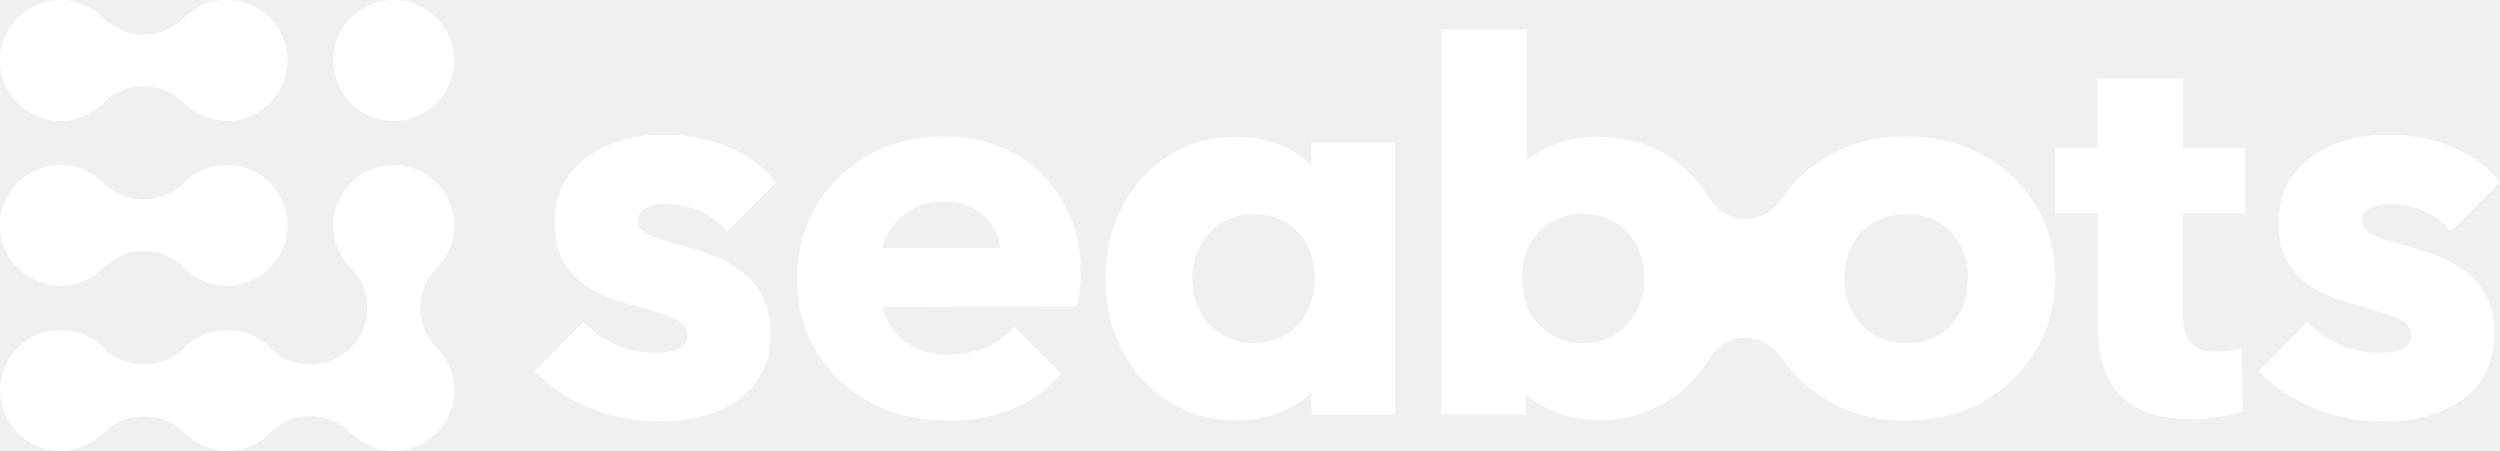
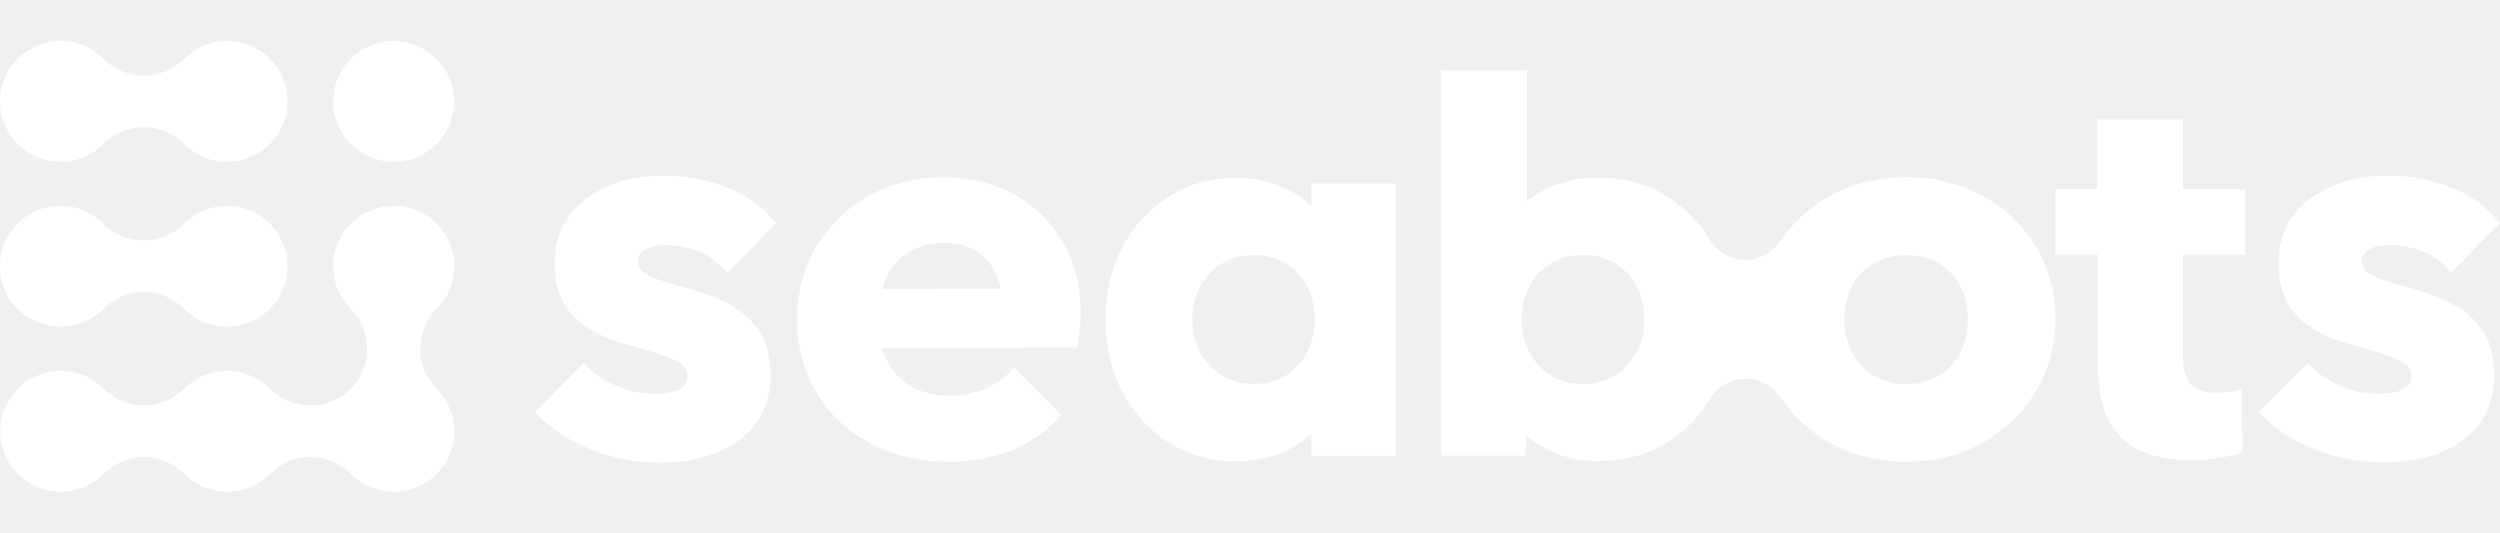
- <svg xmlns="http://www.w3.org/2000/svg" width="61" height="11" viewBox="0 0 61 11" fill="none">
+ <svg xmlns="http://www.w3.org/2000/svg" width="61" height="13" viewBox="0 0 61 11" fill="none">
  <g clip-path="url(#clip0_1_234)">
    <path d="M15.748 5.082C15.867 5.014 16.044 4.98 16.281 4.98C16.518 4.98 16.782 5.03 17.04 5.13C17.3 5.23 17.535 5.404 17.744 5.65L18.935 4.448C18.634 4.064 18.245 3.776 17.766 3.581C17.287 3.385 16.765 3.287 16.2 3.287C15.636 3.287 15.193 3.378 14.791 3.561C14.389 3.744 14.079 3.991 13.86 4.306C13.641 4.62 13.532 4.992 13.532 5.42C13.532 5.822 13.609 6.151 13.765 6.411C13.919 6.671 14.12 6.873 14.368 7.02C14.613 7.165 14.873 7.28 15.148 7.362C15.422 7.444 15.682 7.52 15.928 7.588C16.174 7.656 16.376 7.733 16.536 7.821C16.695 7.907 16.774 8.032 16.774 8.197C16.774 8.324 16.708 8.424 16.575 8.498C16.442 8.571 16.254 8.607 16.007 8.607C15.652 8.607 15.323 8.541 15.022 8.408C14.721 8.276 14.461 8.091 14.242 7.855L13.051 9.057C13.279 9.302 13.555 9.519 13.88 9.705C14.204 9.891 14.554 10.034 14.934 10.135C15.313 10.235 15.698 10.285 16.091 10.285C16.921 10.285 17.579 10.094 18.067 9.712C18.555 9.329 18.799 8.815 18.799 8.168C18.799 7.749 18.722 7.41 18.566 7.151C18.41 6.891 18.211 6.683 17.963 6.529C17.718 6.375 17.457 6.251 17.183 6.16C16.909 6.069 16.649 5.992 16.403 5.927C16.157 5.863 15.957 5.791 15.8 5.709C15.645 5.626 15.567 5.517 15.567 5.381C15.567 5.254 15.627 5.155 15.745 5.087L15.748 5.082Z" fill="white" />
    <path d="M24.758 3.749C24.256 3.466 23.677 3.326 23.02 3.326C22.364 3.326 21.738 3.477 21.2 3.778C20.662 4.079 20.235 4.491 19.922 5.014C19.608 5.538 19.45 6.131 19.45 6.798C19.45 7.464 19.609 8.061 19.929 8.587C20.248 9.116 20.687 9.528 21.248 9.823C21.81 10.119 22.45 10.267 23.171 10.267C23.727 10.267 24.238 10.172 24.702 9.981C25.167 9.789 25.565 9.503 25.893 9.119L24.744 7.971C24.543 8.198 24.31 8.37 24.046 8.483C23.781 8.598 23.485 8.653 23.157 8.653C22.802 8.653 22.493 8.578 22.233 8.428C21.973 8.277 21.772 8.064 21.631 7.785C21.584 7.693 21.548 7.593 21.516 7.489L26.275 7.478C26.311 7.305 26.336 7.152 26.35 7.02C26.365 6.887 26.37 6.762 26.37 6.644C26.37 5.997 26.227 5.422 25.94 4.922C25.653 4.421 25.258 4.03 24.756 3.747L24.758 3.749ZM22.179 5.15C22.421 4.999 22.706 4.924 23.035 4.924C23.345 4.924 23.607 4.99 23.822 5.123C24.035 5.255 24.198 5.447 24.308 5.696C24.353 5.8 24.389 5.92 24.417 6.047L21.519 6.056C21.548 5.961 21.58 5.87 21.62 5.786C21.752 5.512 21.939 5.3 22.181 5.15H22.179Z" fill="white" />
    <path d="M31.996 4.028C31.816 3.857 31.61 3.711 31.373 3.599C31.013 3.425 30.609 3.339 30.163 3.339C29.551 3.339 29.006 3.489 28.527 3.79C28.049 4.091 27.67 4.501 27.392 5.021C27.114 5.54 26.974 6.133 26.974 6.798C26.974 7.462 27.114 8.055 27.392 8.575C27.67 9.094 28.049 9.504 28.527 9.805C29.006 10.106 29.551 10.257 30.163 10.257C30.609 10.257 31.017 10.171 31.381 9.997C31.617 9.886 31.82 9.743 31.996 9.576V10.12H34.047V3.475H31.996V4.028ZM30.586 8.367C30.303 8.367 30.048 8.299 29.82 8.163C29.593 8.027 29.415 7.838 29.286 7.602C29.159 7.366 29.094 7.097 29.094 6.796C29.094 6.495 29.16 6.214 29.293 5.976C29.426 5.739 29.603 5.555 29.828 5.422C30.052 5.29 30.308 5.223 30.6 5.223C30.893 5.223 31.149 5.29 31.373 5.422C31.598 5.555 31.77 5.739 31.893 5.976C32.017 6.212 32.078 6.486 32.078 6.796C32.078 7.251 31.942 7.627 31.667 7.923C31.393 8.218 31.033 8.367 30.586 8.367Z" fill="white" />
    <path d="M48.368 3.776C47.821 3.475 47.201 3.325 46.507 3.325C45.813 3.325 45.194 3.477 44.645 3.783C44.145 4.063 43.743 4.435 43.435 4.894C43.397 4.949 43.354 4.996 43.306 5.046C42.911 5.44 42.273 5.44 41.878 5.046C41.823 4.99 41.774 4.944 41.733 4.878C41.464 4.426 41.113 4.061 40.672 3.788C40.184 3.488 39.624 3.337 38.995 3.337C38.548 3.337 38.138 3.423 37.763 3.597C37.576 3.683 37.408 3.785 37.257 3.903V0.718H35.164V10.117H37.23V9.623C37.39 9.757 37.566 9.873 37.765 9.972C38.139 10.158 38.548 10.251 38.996 10.251C39.626 10.251 40.184 10.101 40.673 9.8C41.123 9.522 41.478 9.148 41.751 8.686C41.789 8.63 41.832 8.585 41.88 8.537C42.275 8.143 42.913 8.143 43.308 8.537C43.363 8.593 43.412 8.643 43.453 8.707C43.761 9.162 44.158 9.533 44.654 9.807C45.207 10.113 45.824 10.266 46.509 10.266C47.194 10.266 47.821 10.113 48.37 9.807C48.917 9.503 49.351 9.085 49.67 8.557C49.989 8.028 50.149 7.435 50.149 6.78C50.149 6.124 49.989 5.535 49.67 5.01C49.351 4.487 48.917 4.073 48.37 3.774L48.368 3.776ZM39.927 7.602C39.8 7.838 39.624 8.025 39.4 8.163C39.176 8.299 38.919 8.367 38.627 8.367C38.335 8.367 38.078 8.301 37.854 8.168C37.63 8.036 37.454 7.851 37.327 7.615C37.2 7.378 37.135 7.104 37.135 6.794C37.135 6.484 37.196 6.212 37.32 5.974C37.444 5.737 37.619 5.553 37.847 5.42C38.075 5.288 38.335 5.221 38.627 5.221C38.919 5.221 39.176 5.288 39.4 5.42C39.624 5.553 39.798 5.737 39.927 5.974C40.055 6.21 40.119 6.484 40.119 6.794C40.119 7.104 40.055 7.364 39.927 7.6V7.602ZM47.828 7.609C47.705 7.851 47.529 8.037 47.301 8.17C47.073 8.302 46.808 8.369 46.509 8.369C46.209 8.369 45.956 8.302 45.728 8.17C45.501 8.037 45.323 7.851 45.194 7.609C45.067 7.367 45.002 7.097 45.002 6.796C45.002 6.495 45.067 6.214 45.194 5.976C45.321 5.739 45.499 5.555 45.728 5.422C45.956 5.29 46.216 5.223 46.509 5.223C46.801 5.223 47.072 5.29 47.296 5.422C47.52 5.555 47.694 5.736 47.823 5.968C47.95 6.201 48.015 6.472 48.015 6.782C48.015 7.092 47.954 7.367 47.83 7.609H47.828Z" fill="white" />
    <path d="M57.812 5.082C57.93 5.014 58.107 4.98 58.344 4.98C58.581 4.98 58.844 5.03 59.103 5.13C59.363 5.23 59.598 5.404 59.807 5.65L60.998 4.448C60.697 4.064 60.308 3.776 59.829 3.581C59.35 3.385 58.828 3.287 58.264 3.287C57.699 3.287 57.256 3.378 56.854 3.561C56.452 3.744 56.142 3.991 55.923 4.306C55.705 4.62 55.595 4.992 55.595 5.42C55.595 5.822 55.672 6.151 55.828 6.411C55.982 6.671 56.183 6.873 56.431 7.02C56.676 7.165 56.936 7.28 57.211 7.362C57.485 7.444 57.745 7.52 57.991 7.588C58.237 7.656 58.439 7.733 58.599 7.821C58.758 7.907 58.837 8.032 58.837 8.197C58.837 8.324 58.771 8.424 58.638 8.498C58.506 8.571 58.317 8.607 58.07 8.607C57.715 8.607 57.386 8.541 57.085 8.408C56.784 8.276 56.524 8.091 56.305 7.855L55.114 9.057C55.342 9.302 55.618 9.519 55.943 9.705C56.267 9.891 56.617 10.034 56.996 10.135C57.374 10.235 57.76 10.285 58.152 10.285C58.983 10.285 59.641 10.094 60.129 9.712C60.616 9.329 60.86 8.815 60.86 8.168C60.86 7.749 60.783 7.41 60.627 7.151C60.471 6.891 60.272 6.683 60.025 6.529C59.779 6.375 59.519 6.251 59.244 6.16C58.97 6.069 58.71 5.992 58.464 5.927C58.219 5.863 58.018 5.791 57.862 5.709C57.706 5.626 57.629 5.517 57.629 5.381C57.629 5.254 57.688 5.155 57.806 5.087L57.812 5.082Z" fill="white" />
    <path d="M53.264 5.209V7.674C53.264 8.27 53.459 8.582 54.069 8.582C54.277 8.582 54.537 8.542 54.693 8.478L54.72 10.034C54.435 10.138 53.942 10.23 53.486 10.23C51.759 10.23 51.187 9.309 51.187 7.933V5.209H50.149V3.613H51.175V1.913H53.266V3.613H54.785V5.209H53.266H53.264Z" fill="white" />
    <path d="M1.476 2.948C1.887 2.948 2.261 2.78 2.529 2.508C2.79 2.246 3.138 2.103 3.508 2.103C3.877 2.103 4.225 2.246 4.487 2.508C4.754 2.78 5.127 2.948 5.539 2.948C6.354 2.948 7.015 2.287 7.015 1.474C7.015 0.661 6.354 -9.29809e-06 5.541 -9.29809e-06C5.131 -9.29809e-06 4.756 0.168 4.489 0.441C3.949 0.98 3.068 0.98 2.529 0.441C2.261 0.168 1.888 -0.002 1.476 -0.002C0.662 -9.29809e-06 0 0.661 0 1.474C0 2.287 0.662 2.948 1.476 2.948Z" fill="white" />
    <path d="M1.476 6.971C1.887 6.971 2.261 6.803 2.529 6.531C2.79 6.269 3.138 6.126 3.508 6.126C3.877 6.126 4.225 6.269 4.487 6.531C4.754 6.803 5.127 6.971 5.539 6.971C6.354 6.971 7.015 6.311 7.015 5.497C7.015 4.684 6.354 4.023 5.539 4.023C5.129 4.023 4.754 4.191 4.487 4.464C3.947 5.003 3.067 5.003 2.527 4.464C2.26 4.191 1.887 4.021 1.474 4.021C0.66 4.021 -0.002 4.682 -0.002 5.496C-0.002 6.309 0.66 6.97 1.474 6.97L1.476 6.971Z" fill="white" />
    <path d="M9.605 4.025C8.791 4.025 8.129 4.686 8.129 5.499C8.129 5.9 8.292 6.266 8.554 6.531C8.816 6.792 8.959 7.142 8.959 7.511C8.959 7.881 8.816 8.229 8.554 8.489C8.292 8.748 7.944 8.893 7.575 8.893C7.205 8.893 6.856 8.75 6.596 8.489C6.328 8.216 5.954 8.05 5.543 8.05C5.132 8.05 4.758 8.216 4.49 8.489C4.229 8.75 3.881 8.893 3.511 8.893C3.142 8.893 2.794 8.75 2.532 8.489C2.265 8.216 1.89 8.05 1.479 8.05C0.665 8.05 0.004 8.711 0.004 9.524C0.004 10.337 0.665 10.998 1.479 10.998C1.89 10.998 2.265 10.83 2.532 10.558C3.072 10.018 3.952 10.018 4.492 10.558C4.759 10.83 5.132 10.998 5.545 10.998C5.957 10.998 6.328 10.83 6.597 10.558C7.137 10.018 8.018 10.018 8.557 10.558C8.825 10.83 9.198 10.998 9.61 10.998C10.424 10.998 11.086 10.337 11.086 9.524C11.086 9.121 10.923 8.756 10.659 8.49C10.119 7.951 10.119 7.072 10.659 6.533C10.923 6.266 11.086 5.902 11.086 5.499C11.086 4.686 10.424 4.025 9.61 4.025H9.605Z" fill="white" />
    <path d="M9.605 2.95C10.419 2.95 11.081 2.289 11.081 1.476C11.081 0.663 10.419 0 9.605 0C8.791 0 8.129 0.661 8.129 1.474C8.129 2.287 8.791 2.948 9.605 2.948V2.95Z" fill="white" />
  </g>
  <defs>
    <clipPath id="clip0_1_234">
      <rect width="61" height="11" fill="white" />
    </clipPath>
  </defs>
</svg>
